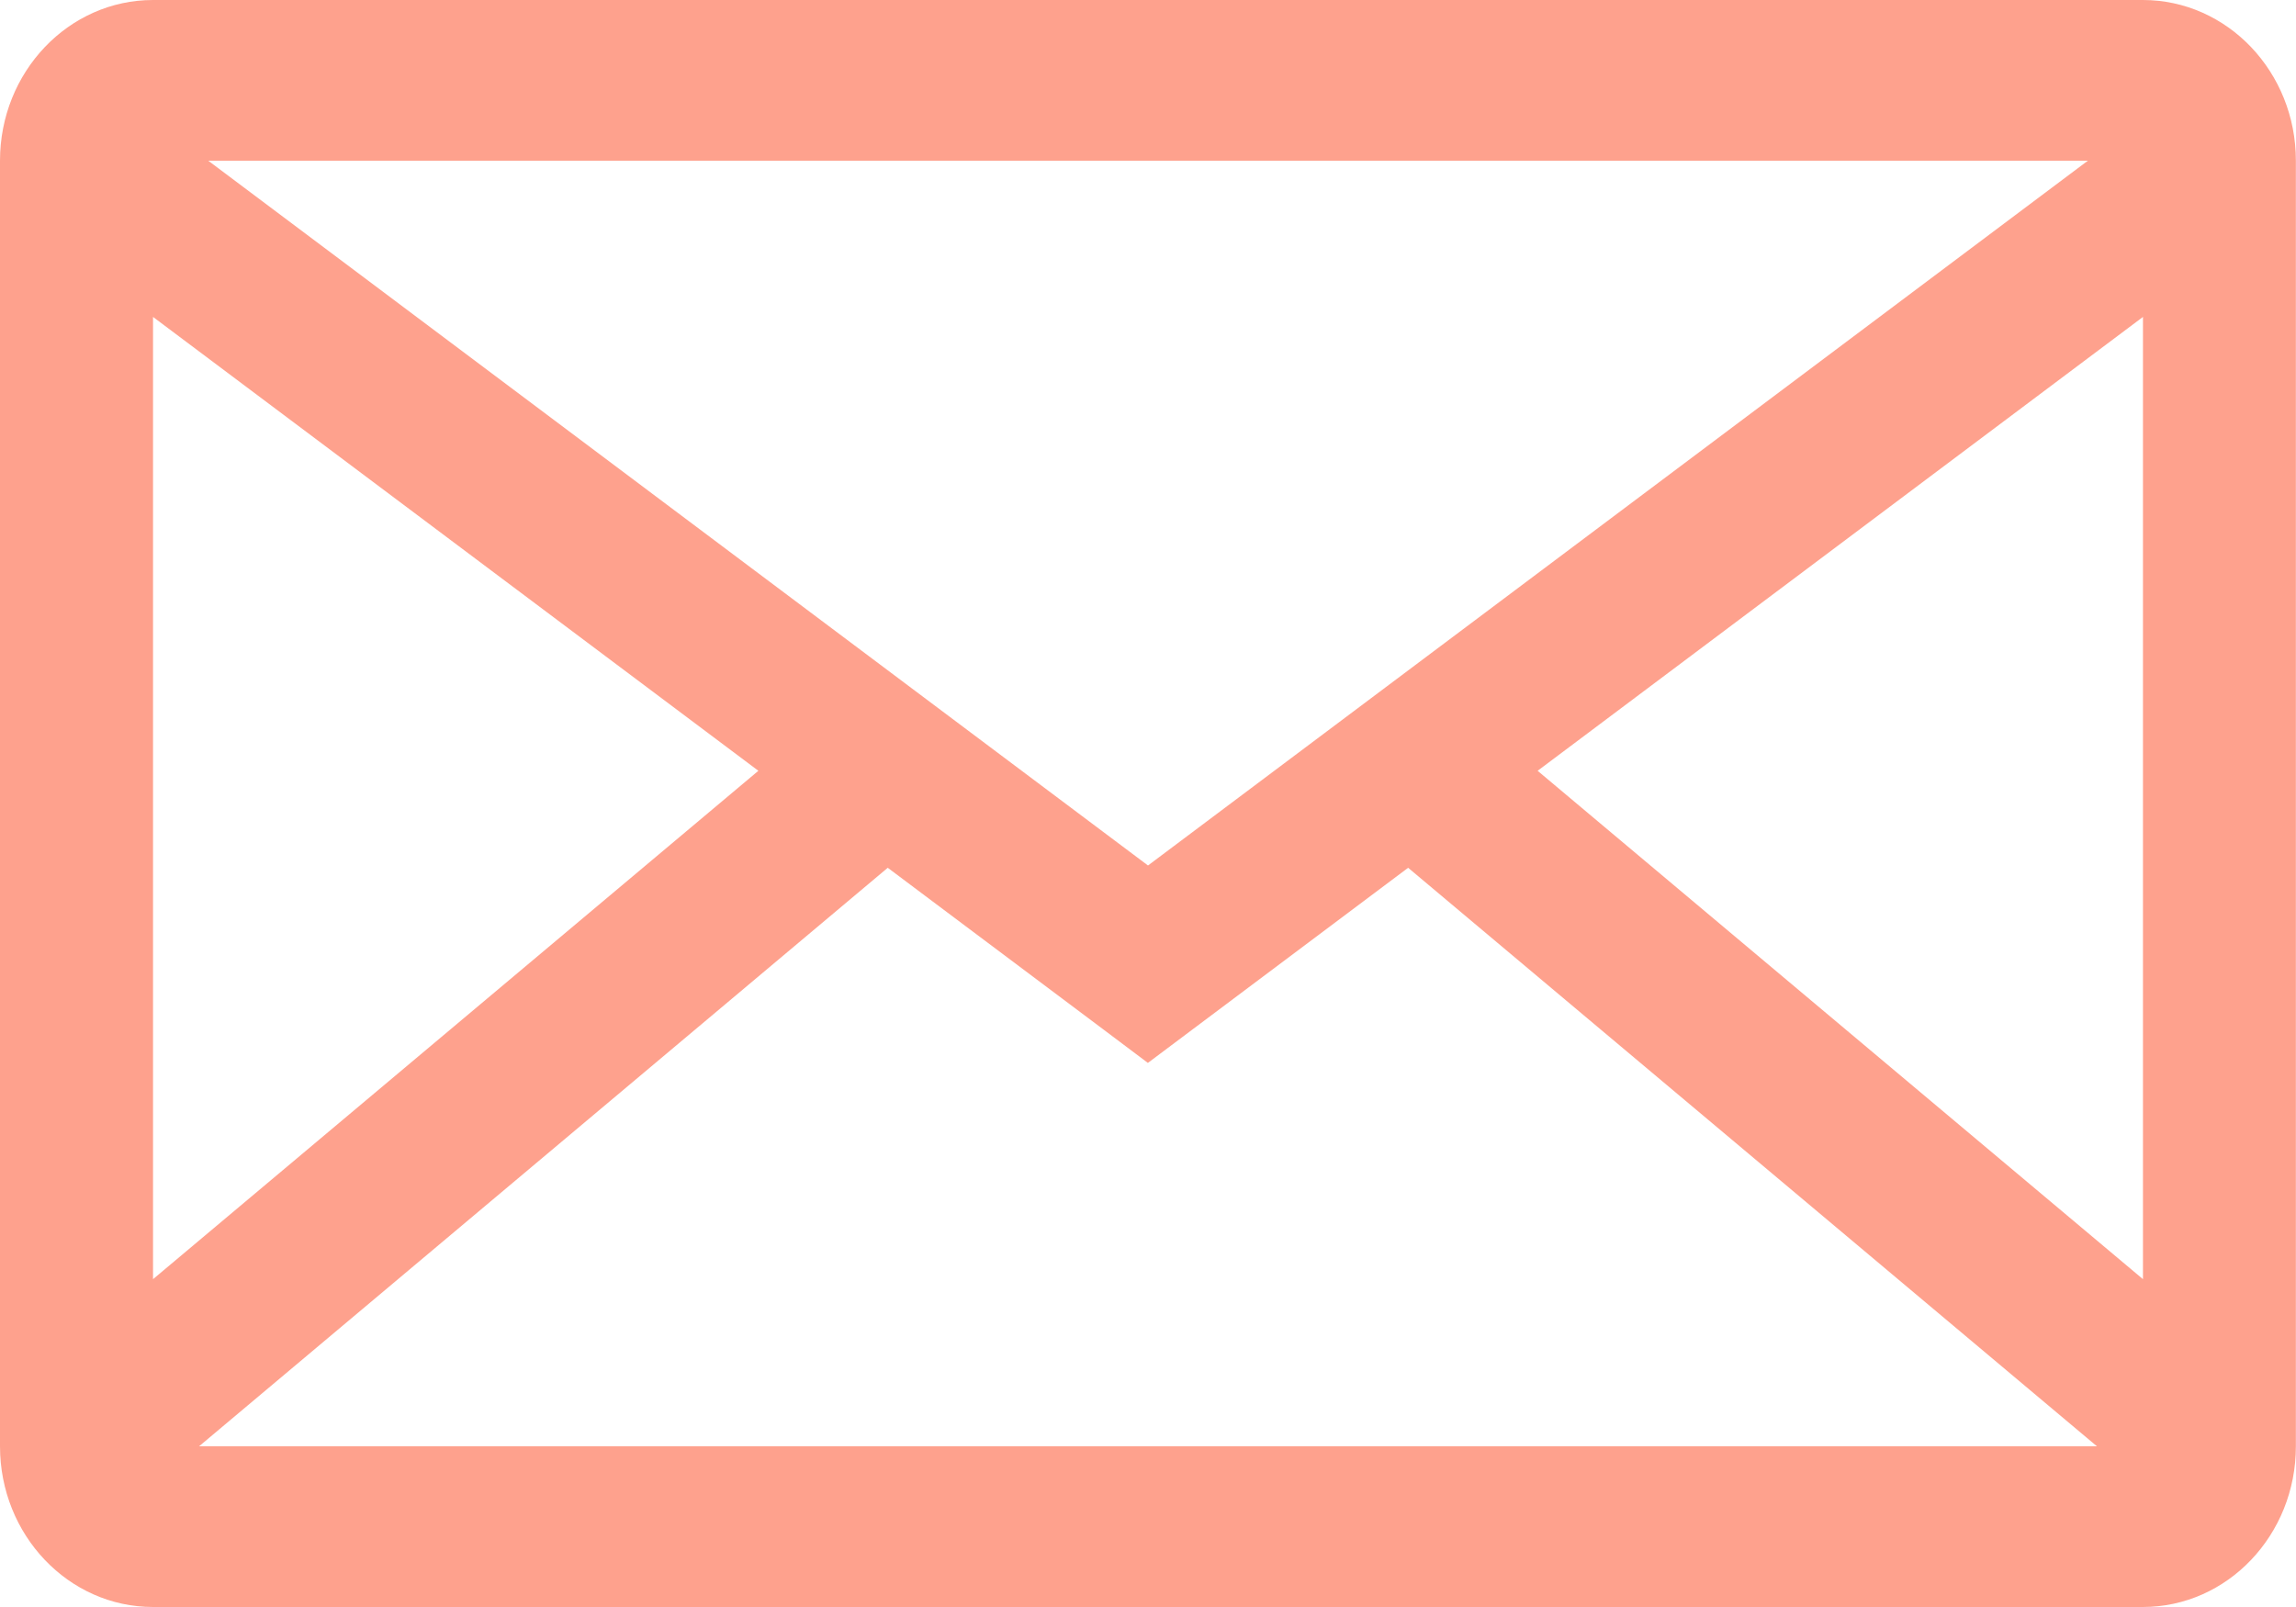
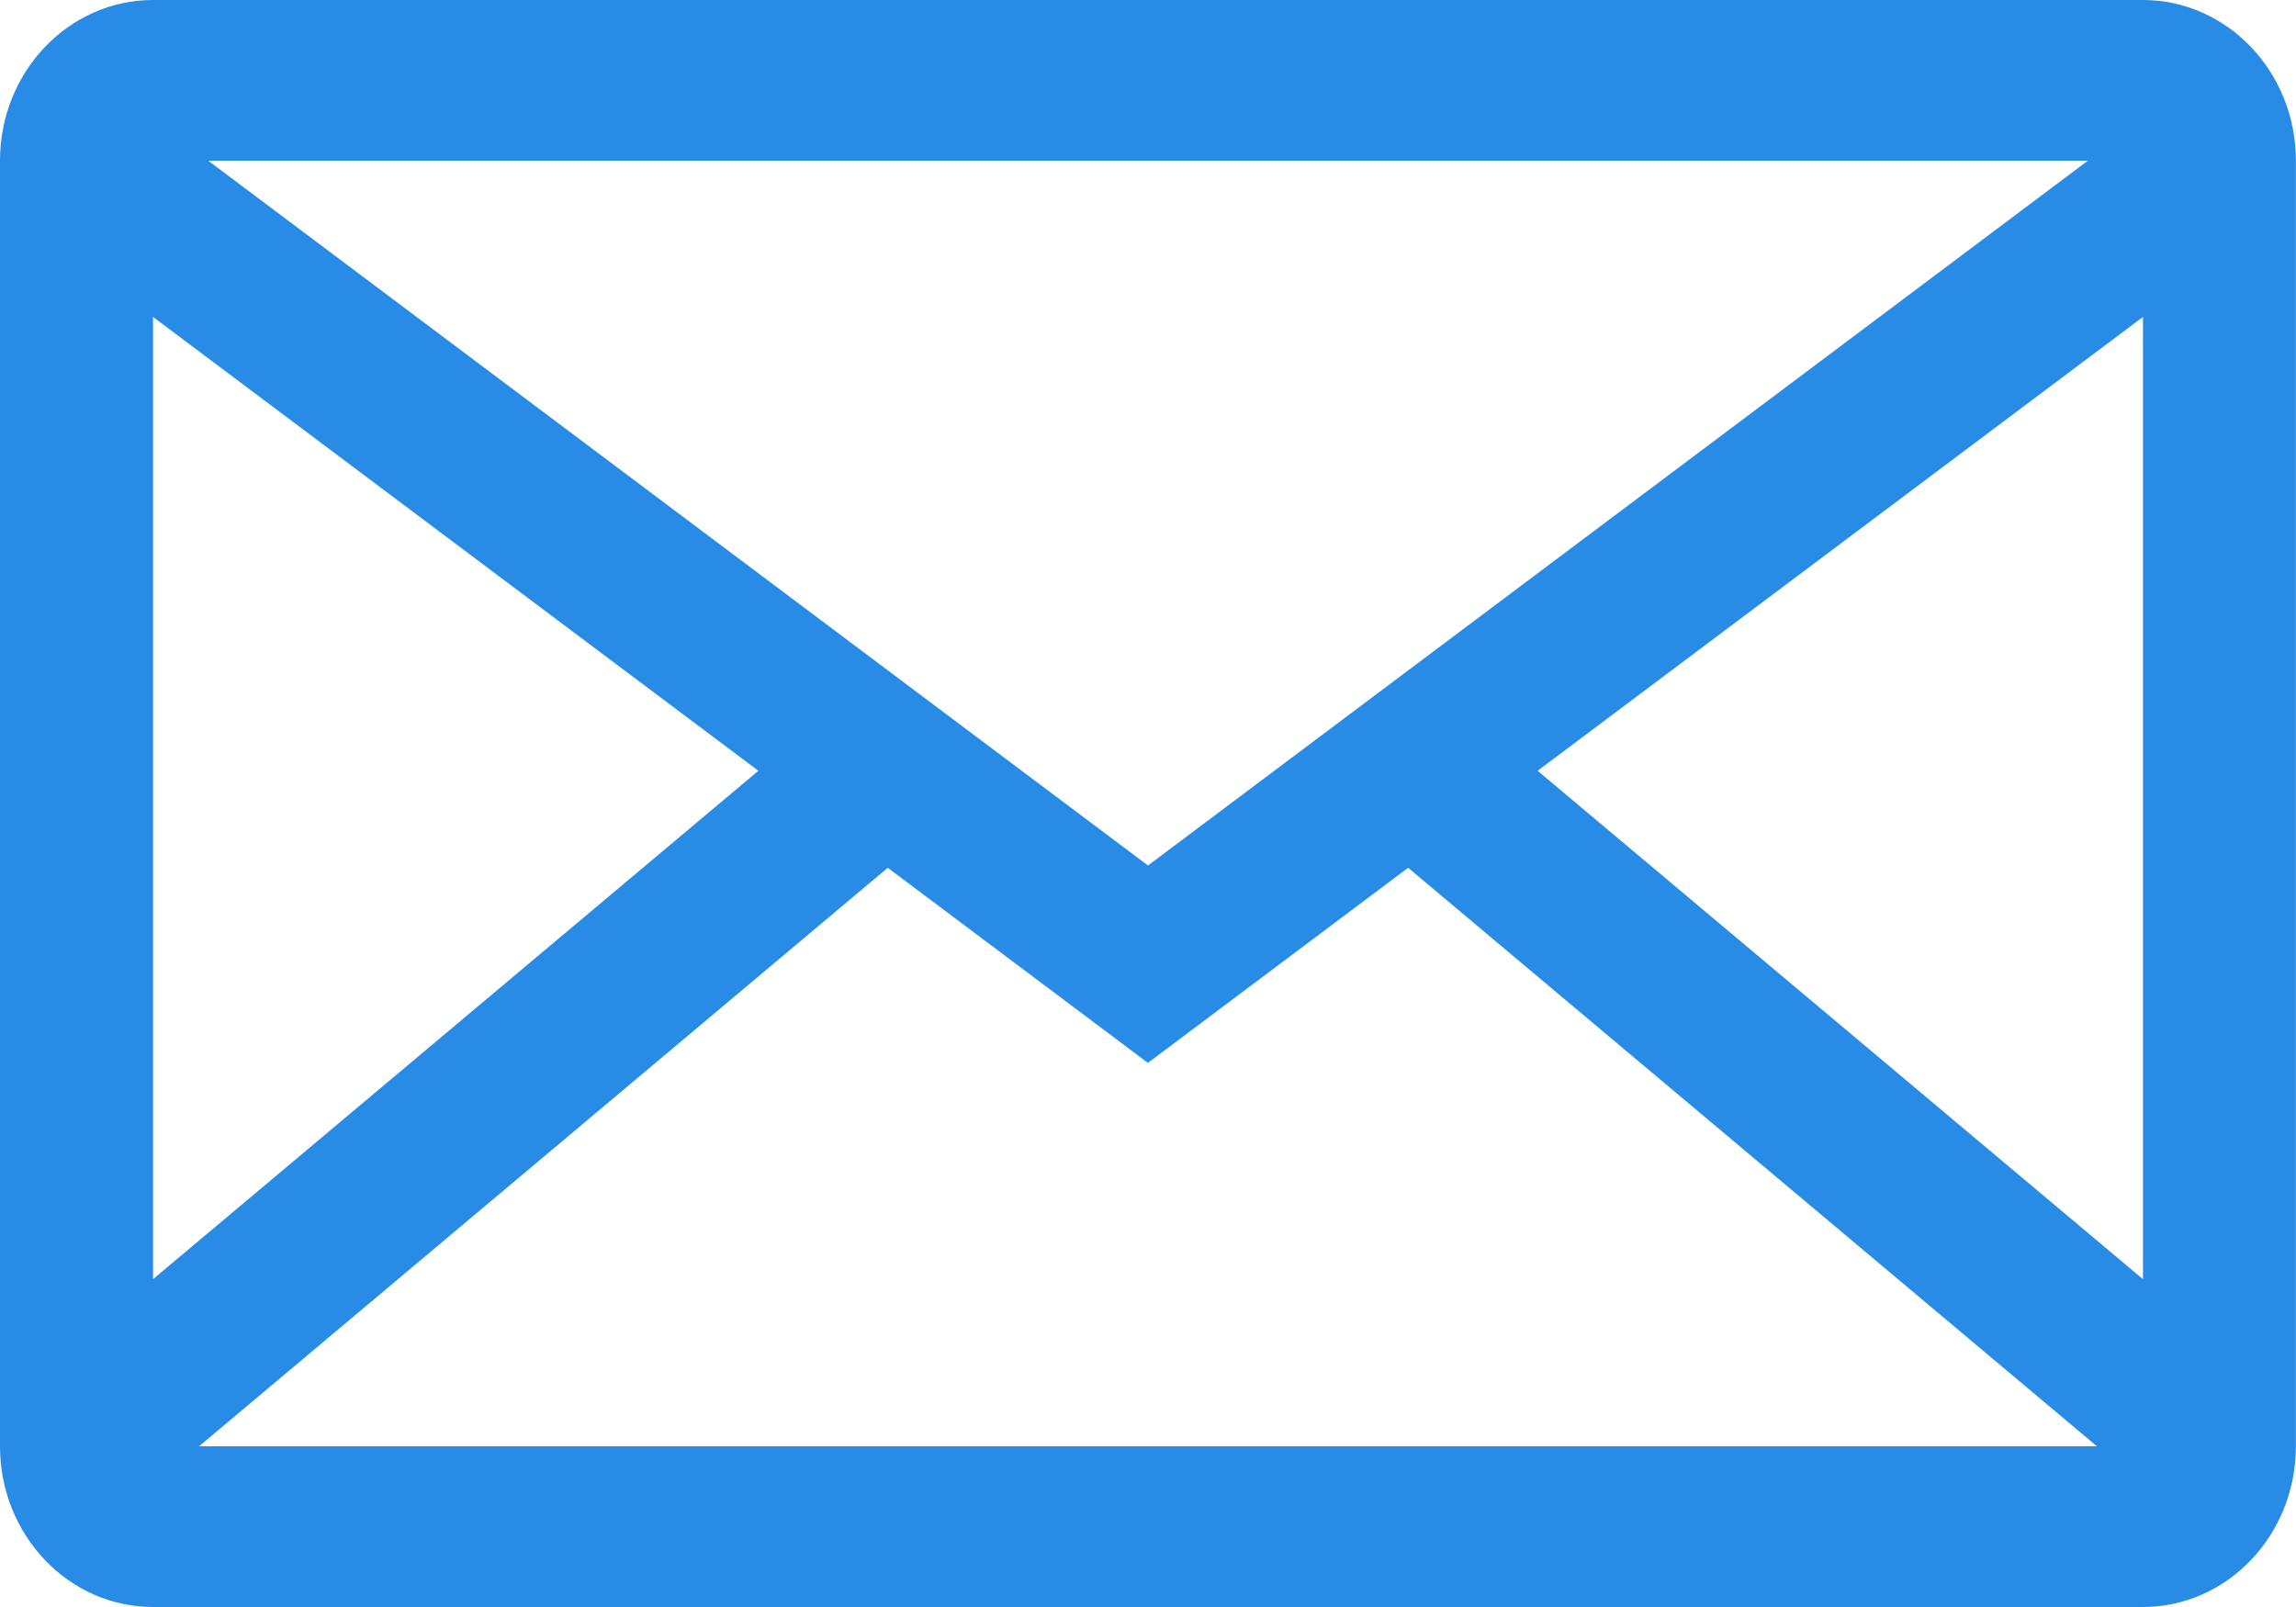
<svg xmlns="http://www.w3.org/2000/svg" fill="none" height="14" viewBox="0 0 20 14" width="20">
-   <path clip-rule="evenodd" d="m10 7.54-8.186-6.14h16.373zm-8.667 3.604v-8.383l5.273 3.954zm.401 1.456h16.532l-6-5.04-1.879 1.409-.388.291-.387-.291-1.879-1.409zm11.66-5.885 5.273 4.429v-8.383zm-12.061-6.715c-.736 0-1.333.627-1.333 1.4v11.2c0 .773.597 1.4 1.333 1.4h17.333c.736 0 1.333-.627 1.333-1.4v-11.2c0-.773-.597-1.4-1.333-1.4z" fill="#fea18d" fill-rule="evenodd" />
+   <path clip-rule="evenodd" d="m10 7.54-8.186-6.14h16.373zm-8.667 3.604v-8.383l5.273 3.954zm.401 1.456h16.532l-6-5.04-1.879 1.409-.388.291-.387-.291-1.879-1.409zm11.66-5.885 5.273 4.429v-8.383zm-12.061-6.715c-.736 0-1.333.627-1.333 1.4v11.2c0 .773.597 1.4 1.333 1.4h17.333c.736 0 1.333-.627 1.333-1.4v-11.2c0-.773-.597-1.4-1.333-1.4z" fill="#288be6" fill-rule="evenodd" />
</svg>
